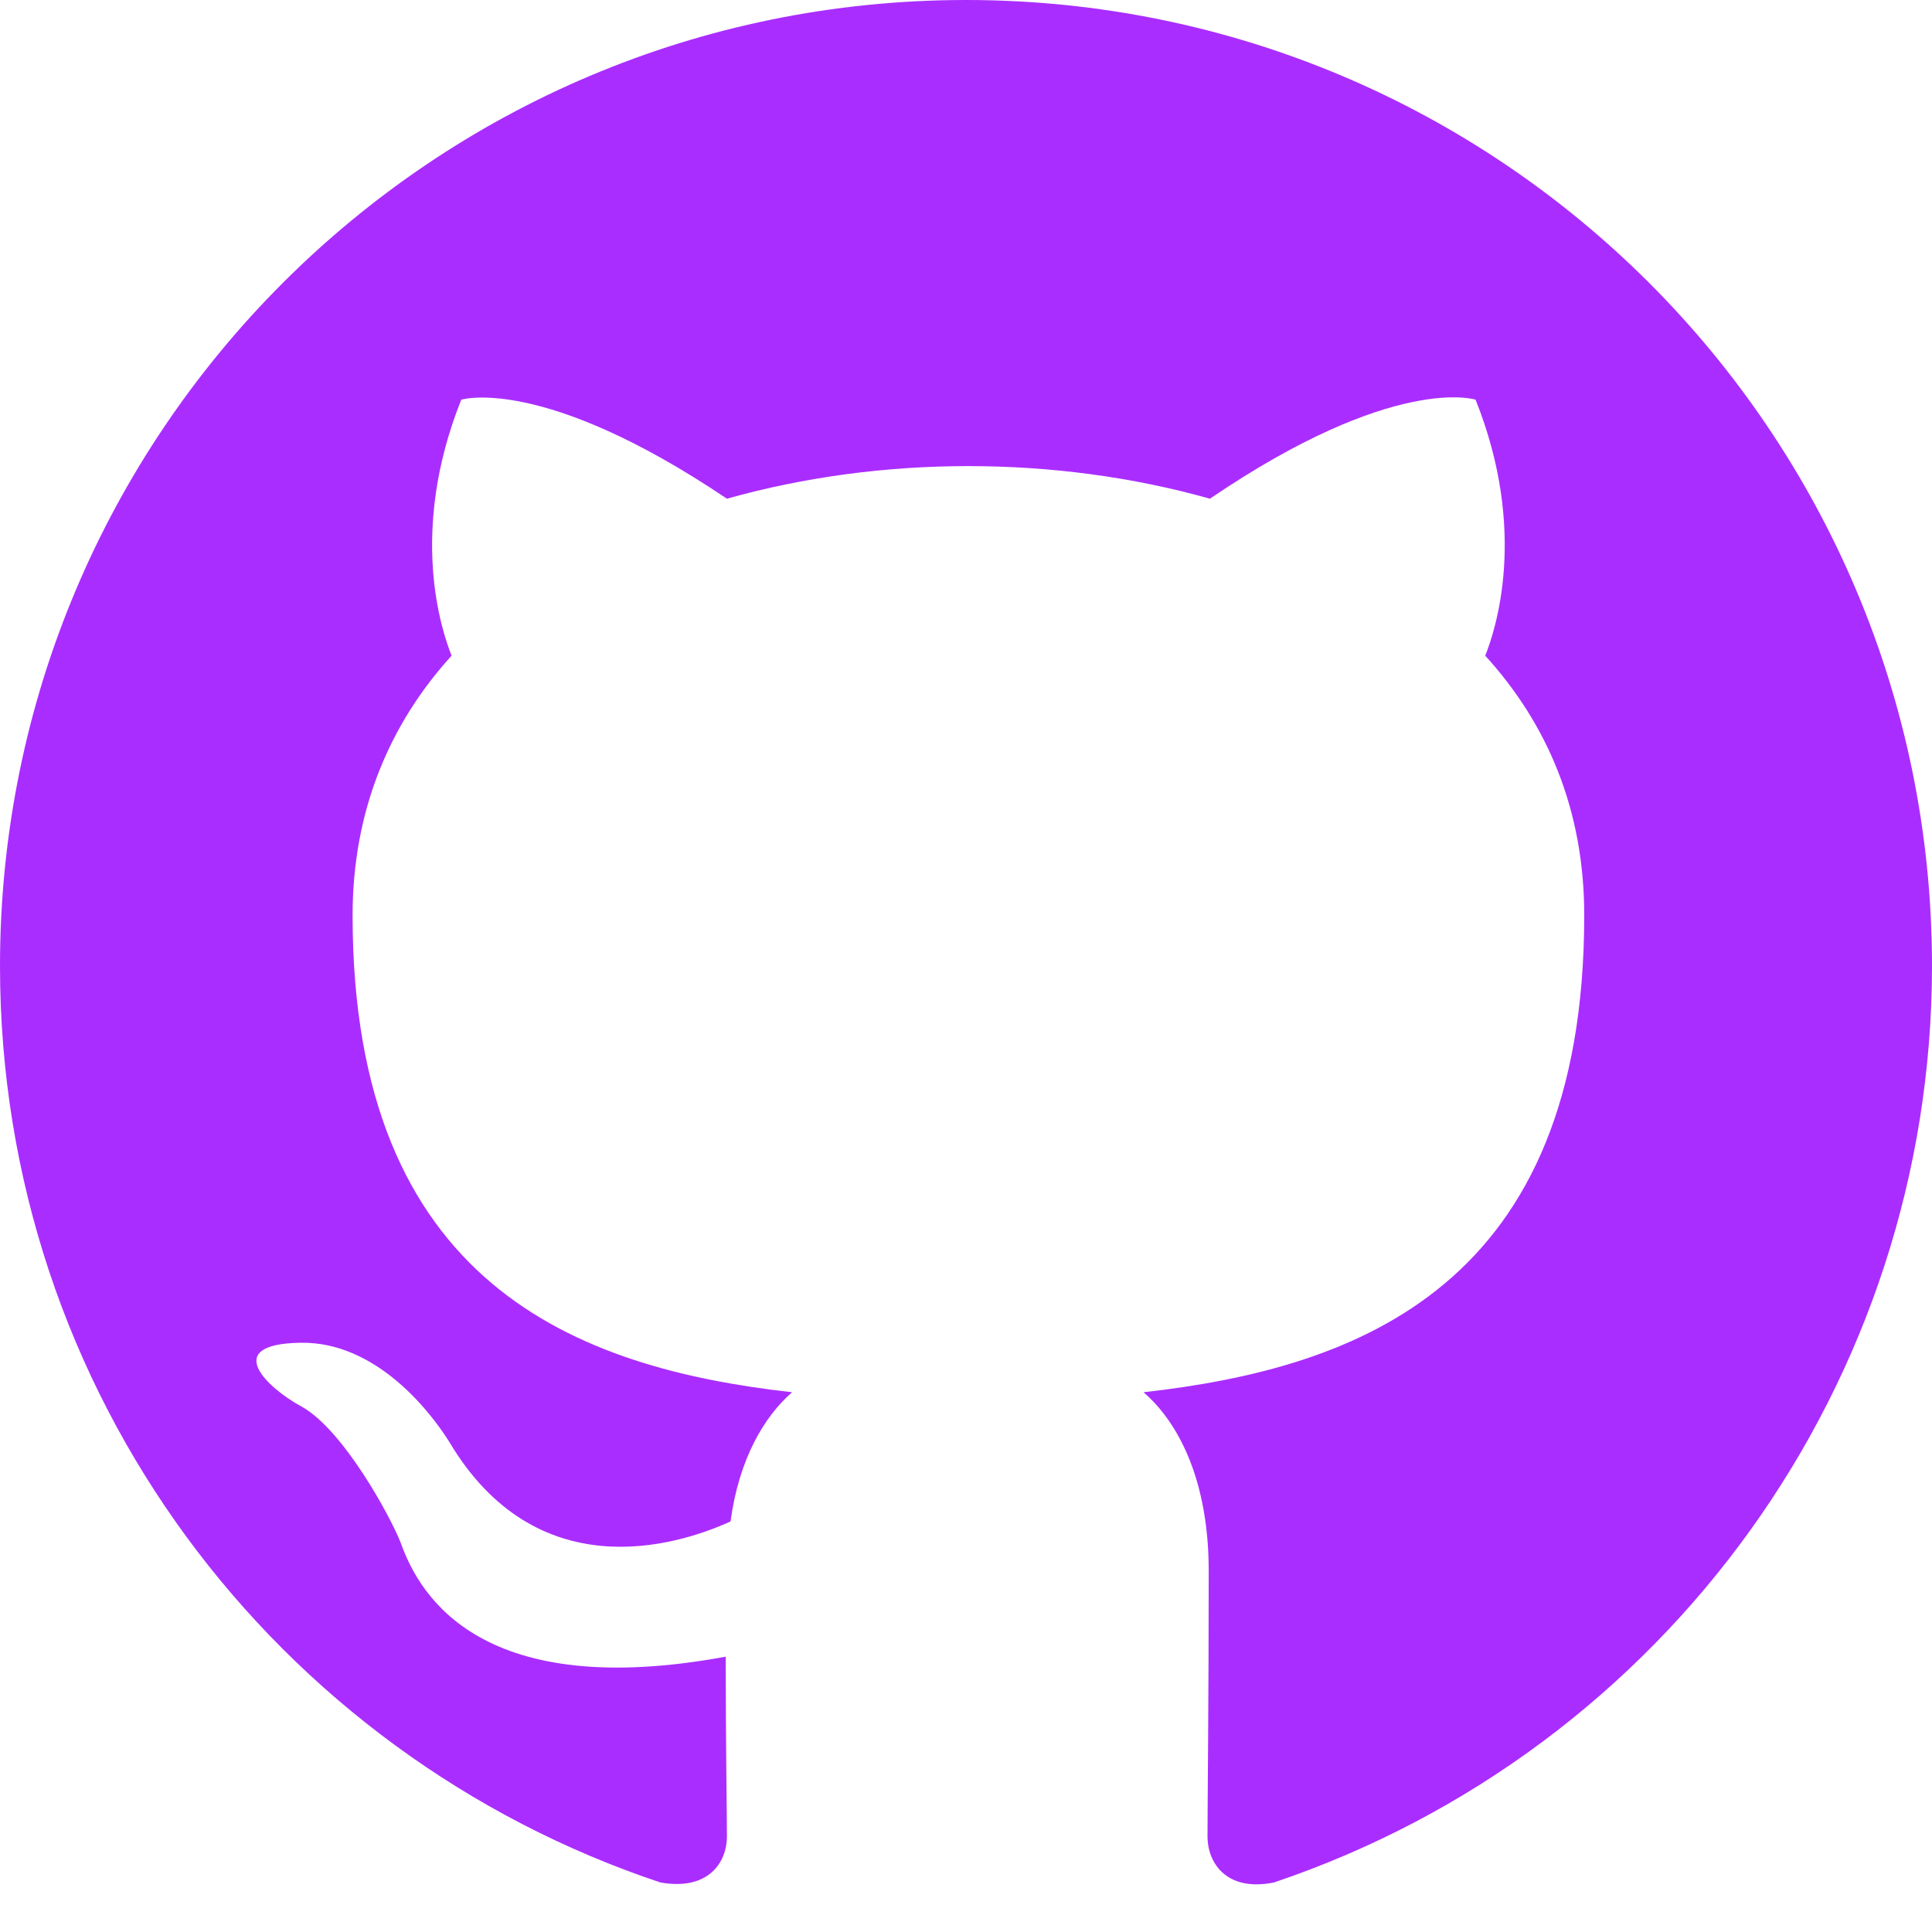
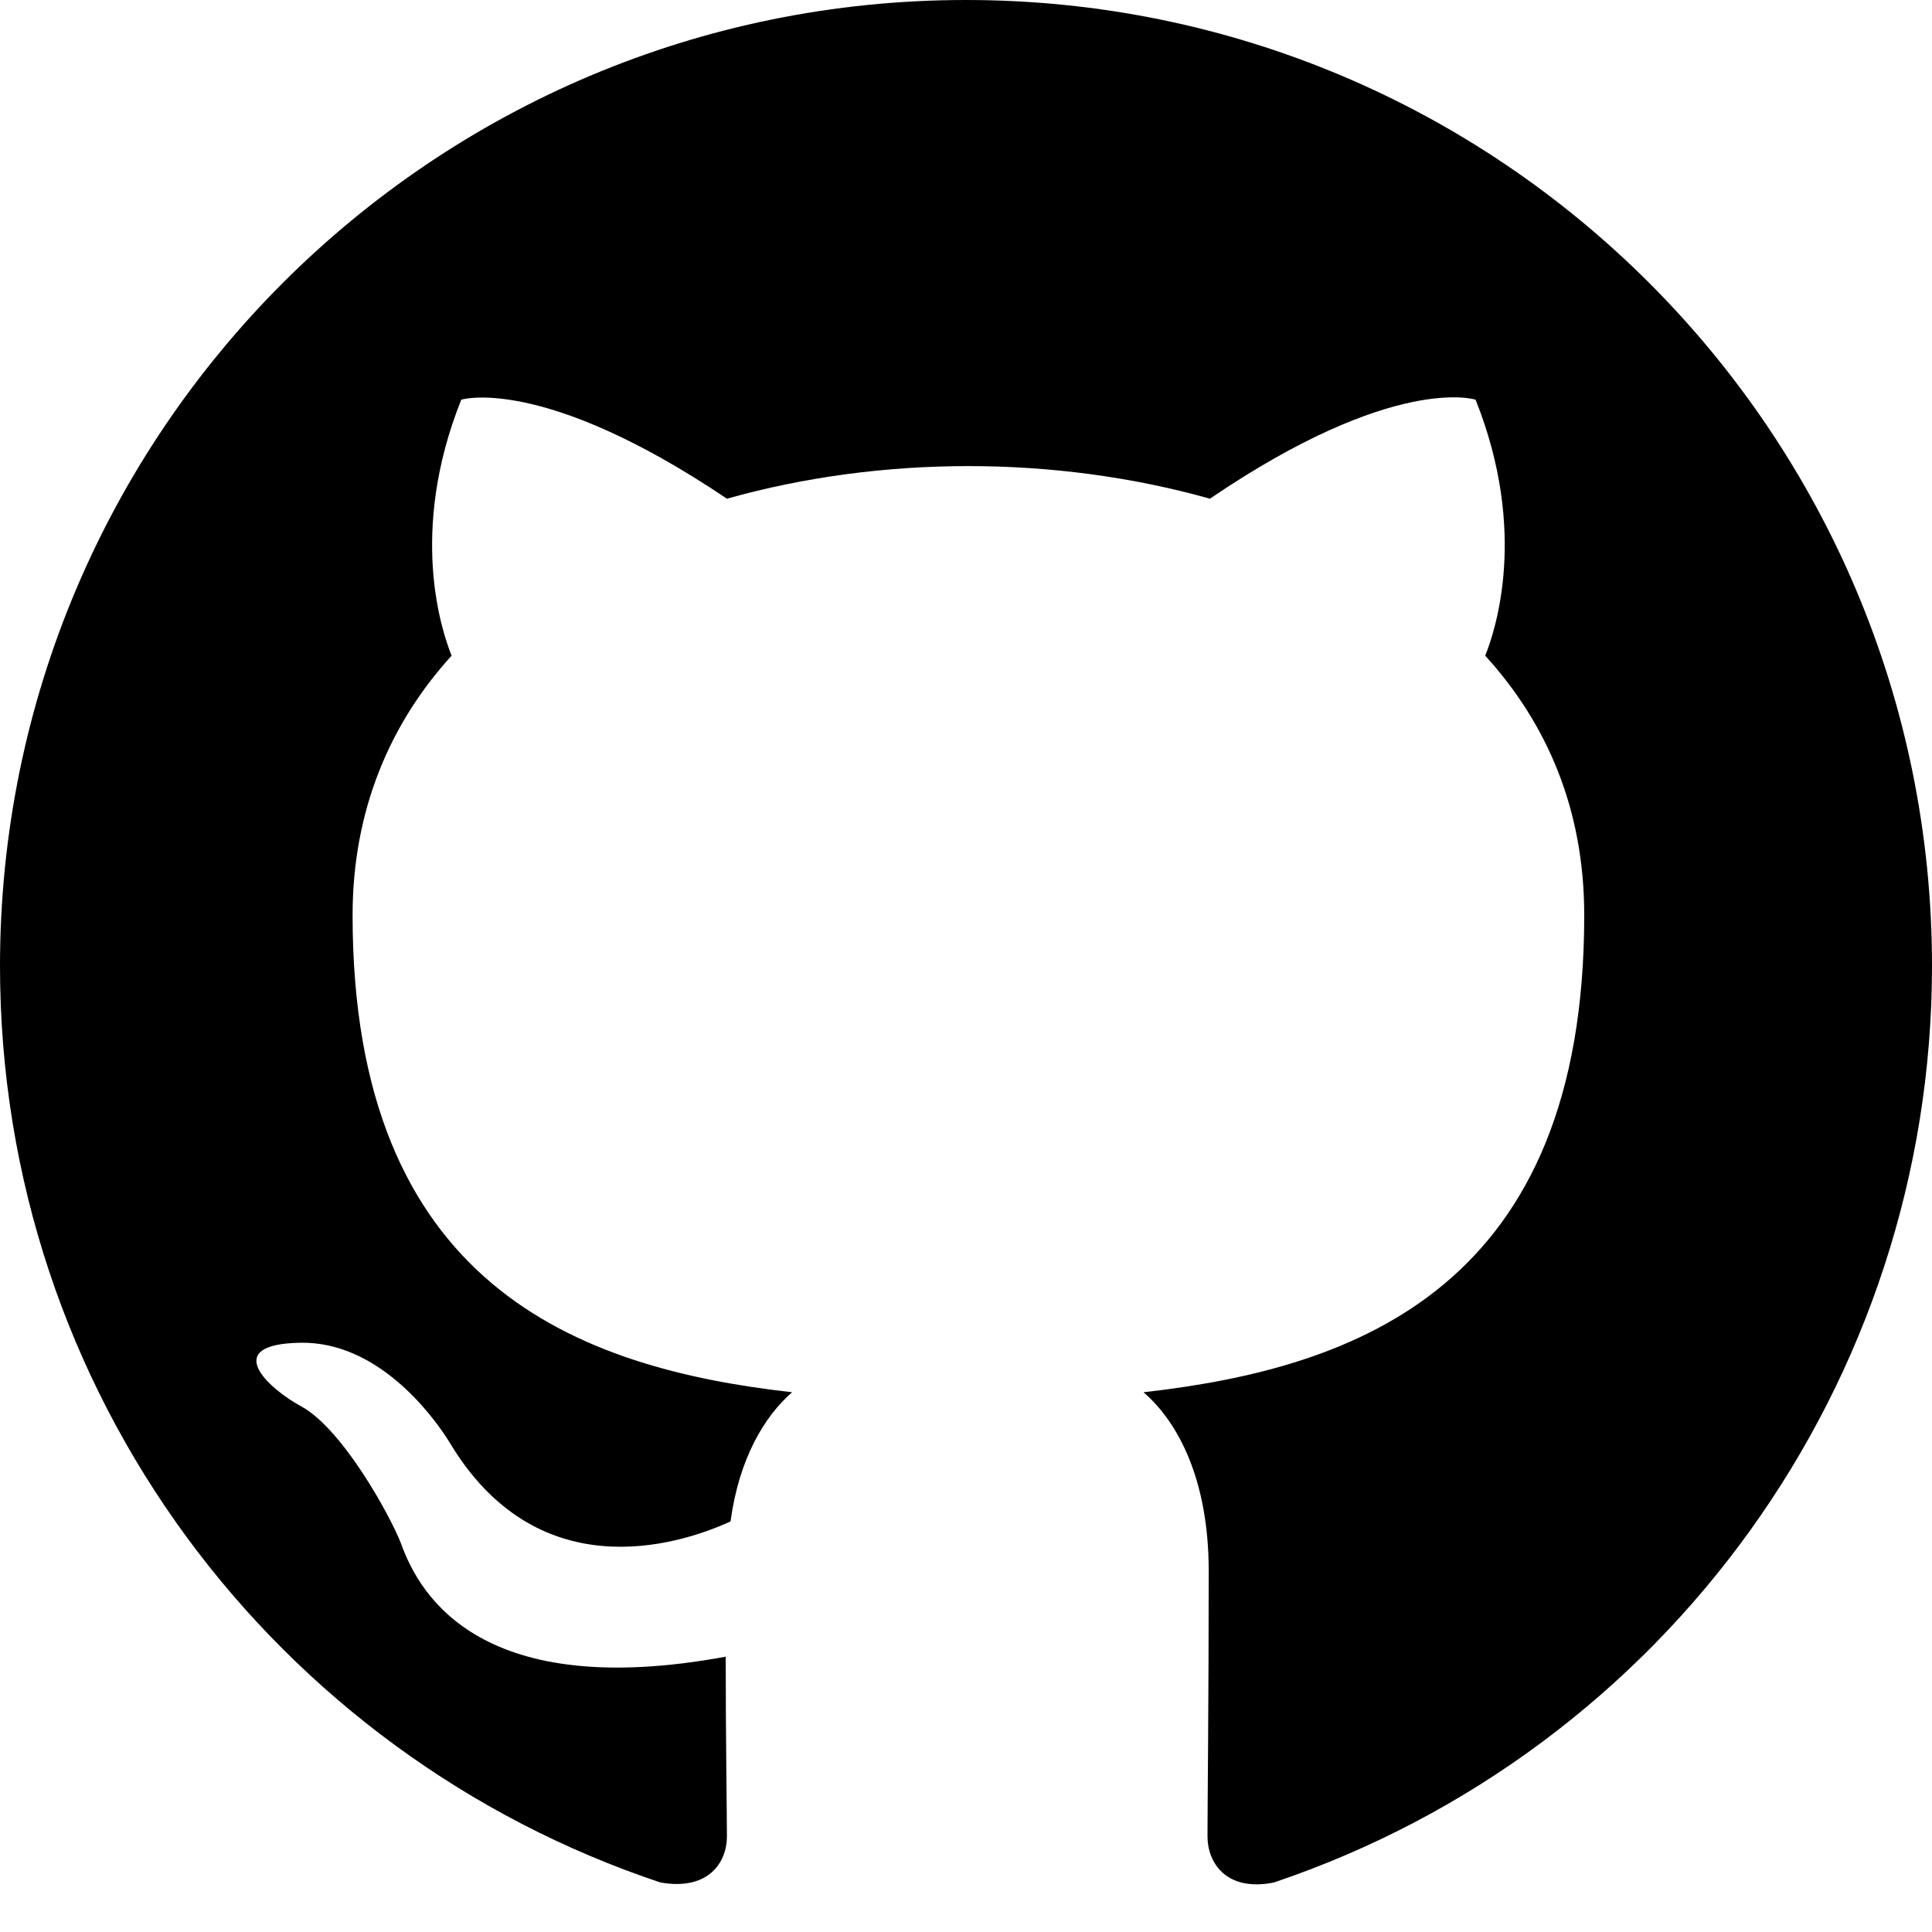
- <svg xmlns="http://www.w3.org/2000/svg" width="16" height="16" fill="#AA2DFF" class="bi bi-github" viewBox="0 0 16 16">
+ <svg xmlns="http://www.w3.org/2000/svg" width="16" height="16" fill="" class="bi bi-github" viewBox="0 0 16 16">
  <path d="M8 0C3.58 0 0 3.58 0 8c0 3.54 2.29 6.53 5.47 7.59.4.07.55-.17.55-.38 0-.19-.01-.82-.01-1.49-2.01.37-2.53-.49-2.69-.94-.09-.23-.48-.94-.82-1.13-.28-.15-.68-.52-.01-.53.63-.01 1.08.58 1.23.82.72 1.21 1.87.87 2.33.66.07-.52.28-.87.51-1.07-1.78-.2-3.64-.89-3.64-3.95 0-.87.31-1.59.82-2.15-.08-.2-.36-1.02.08-2.12 0 0 .67-.21 2.2.82.64-.18 1.32-.27 2-.27.68 0 1.36.09 2 .27 1.53-1.04 2.2-.82 2.2-.82.44 1.1.16 1.92.08 2.12.51.56.82 1.27.82 2.15 0 3.07-1.87 3.75-3.65 3.95.29.25.54.73.54 1.48 0 1.07-.01 1.93-.01 2.2 0 .21.15.46.55.38A8.012 8.012 0 0 0 16 8c0-4.42-3.58-8-8-8z" />
</svg>
